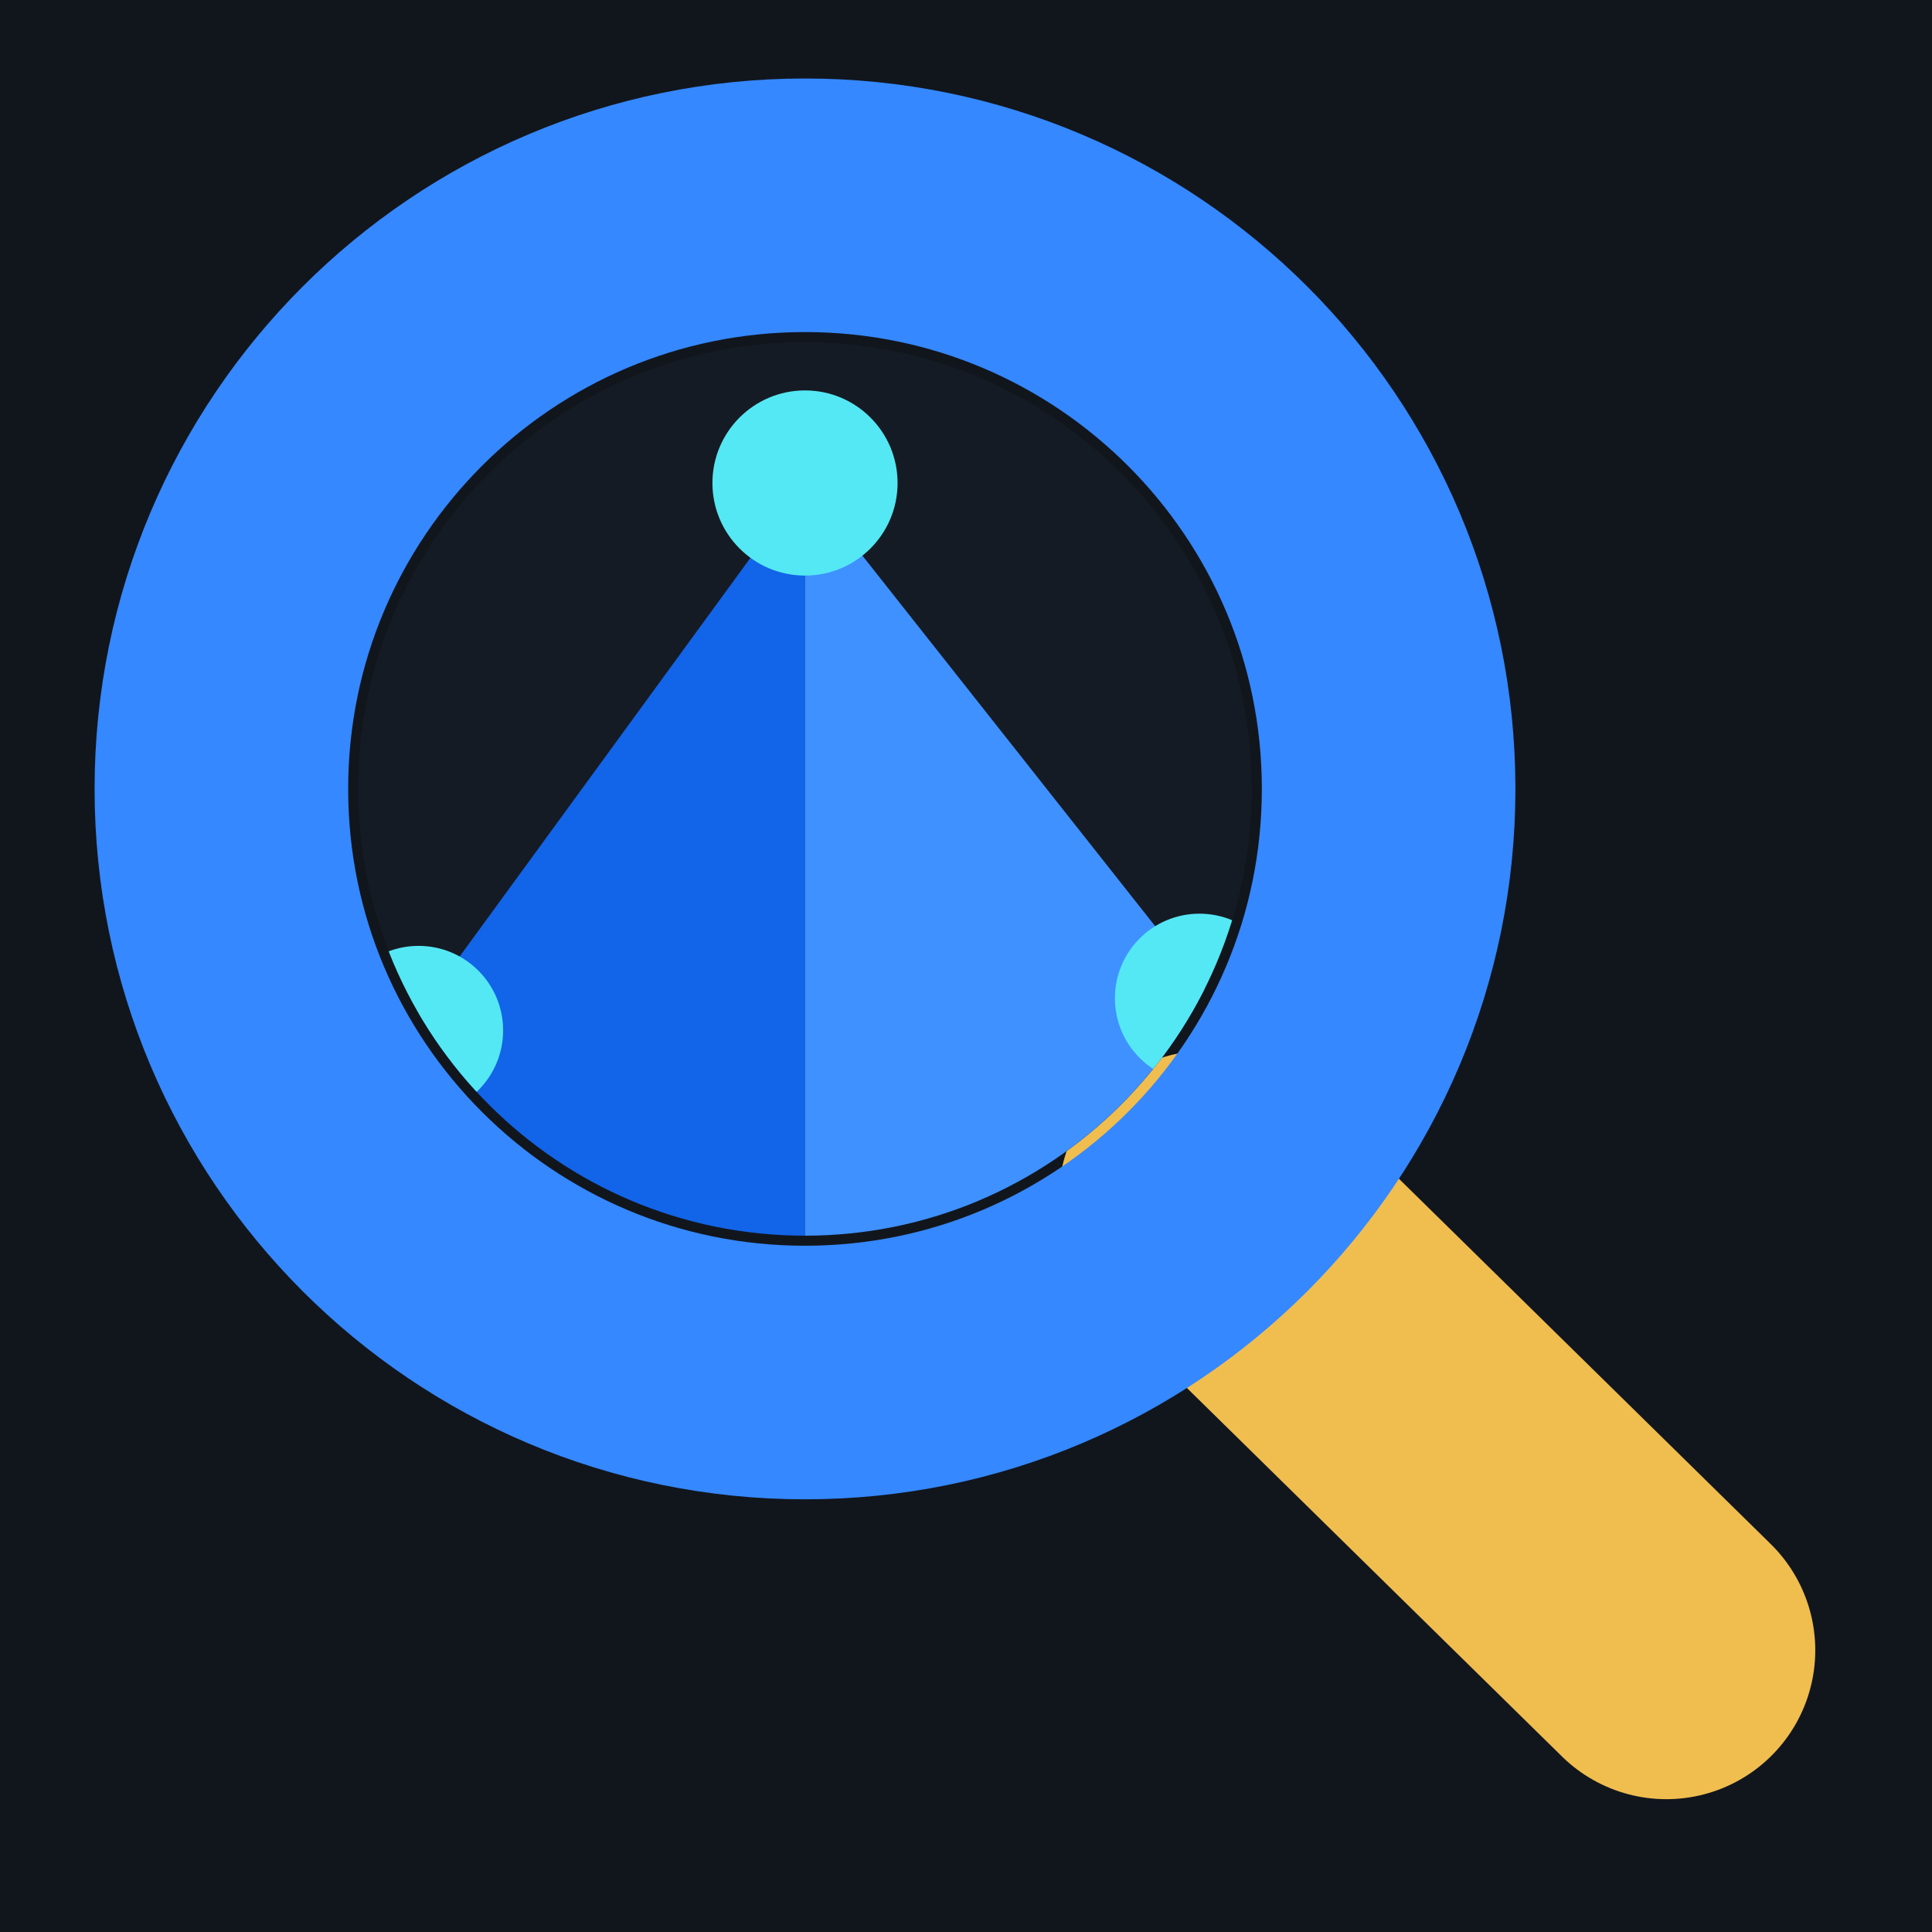
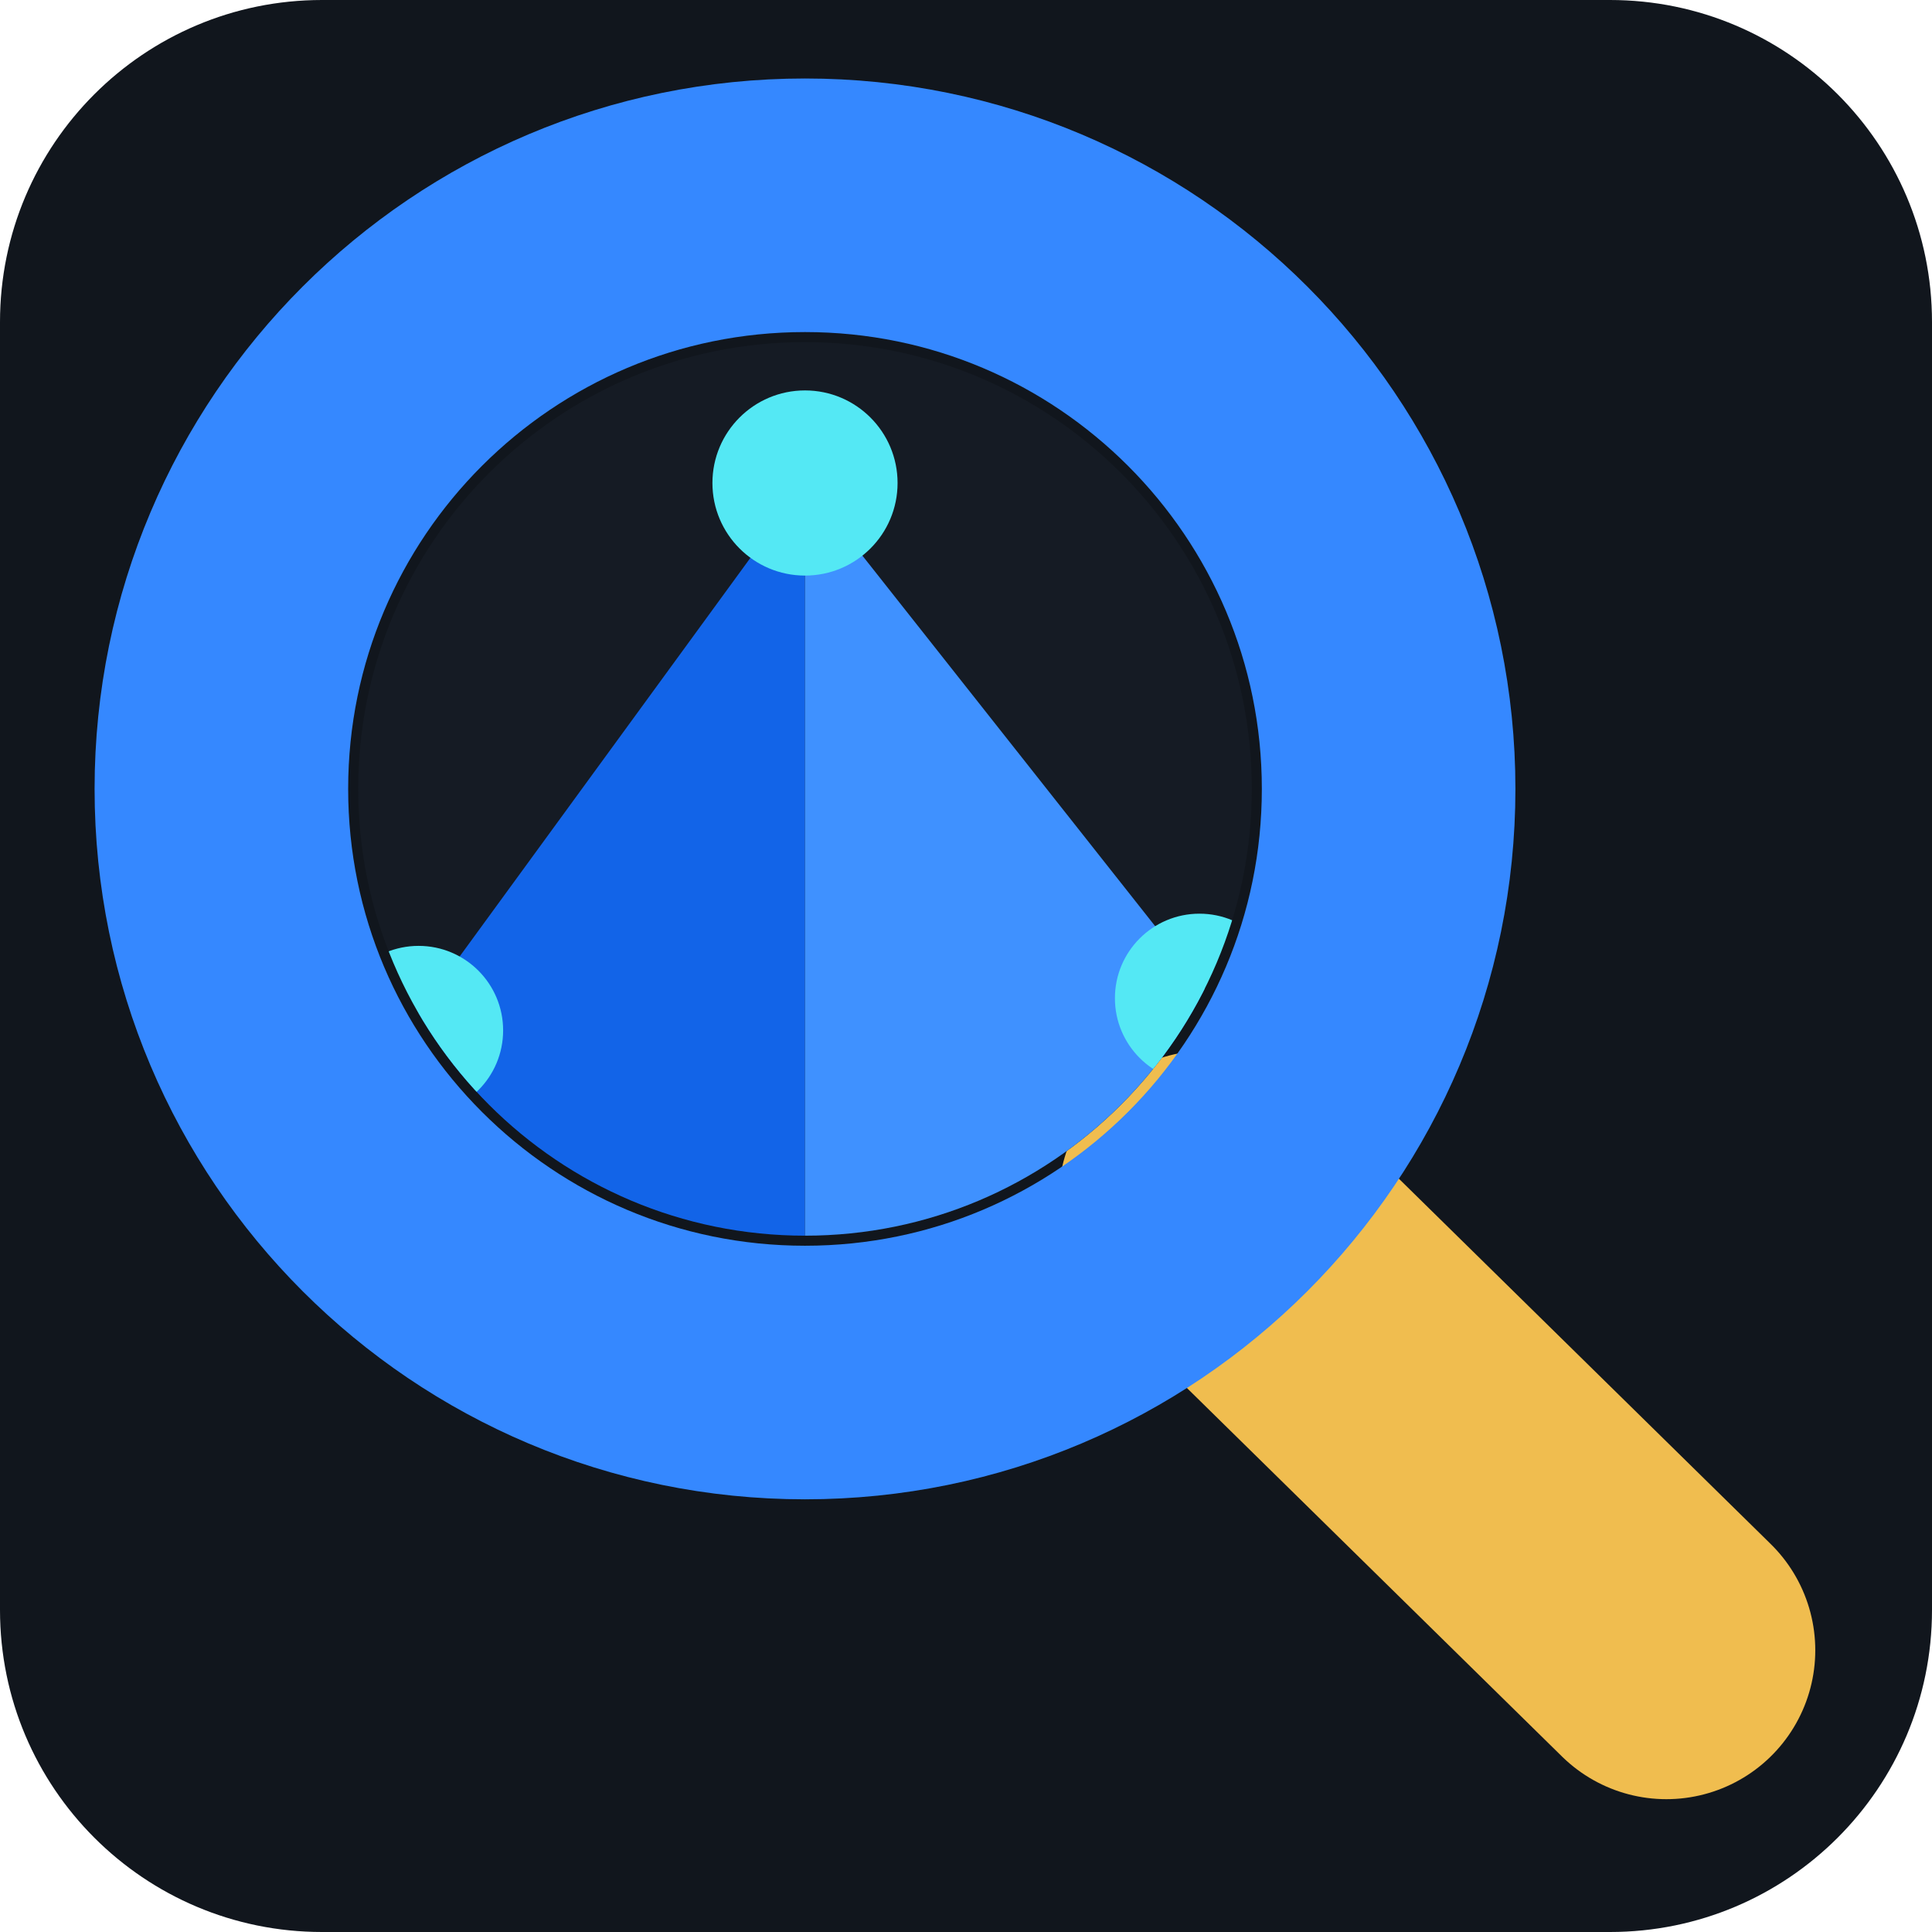
<svg xmlns="http://www.w3.org/2000/svg" width="24" height="24" viewBox="0 0 24 24">
-   <rect width="24" height="24" fill="#11161d" />
+   <rect width="24" height="24" rx="4" fill="#11161d" />
  <defs>
    <clipPath id="lens24">
      <circle cx="10" cy="9.8" r="5.55" />
    </clipPath>
  </defs>
  <path d="M15 14.9 20.7 20.5" fill="none" stroke="#f0bd4f" stroke-linecap="round" stroke-width="3.7" />
  <g clip-path="url(#lens24)">
    <rect x="4" y="4" width="12" height="12" fill="#151b24" />
    <path d="M3.8 14.5 10 6 10 16.2 3.8 16.2Z" fill="#1264e8" />
    <path d="M10 6 16.4 14.1 16.4 16.2 10 16.2Z" fill="#3f91ff" />
    <circle cx="5.2" cy="12.8" r="1.05" fill="#54e8f4" />
    <circle cx="10" cy="6" r="1.15" fill="#54e8f4" />
    <circle cx="14.9" cy="12.4" r="1.05" fill="#54e8f4" />
  </g>
  <circle cx="10" cy="9.8" r="7.25" fill="none" stroke="#3588ff" stroke-width="3.15" />
</svg>
